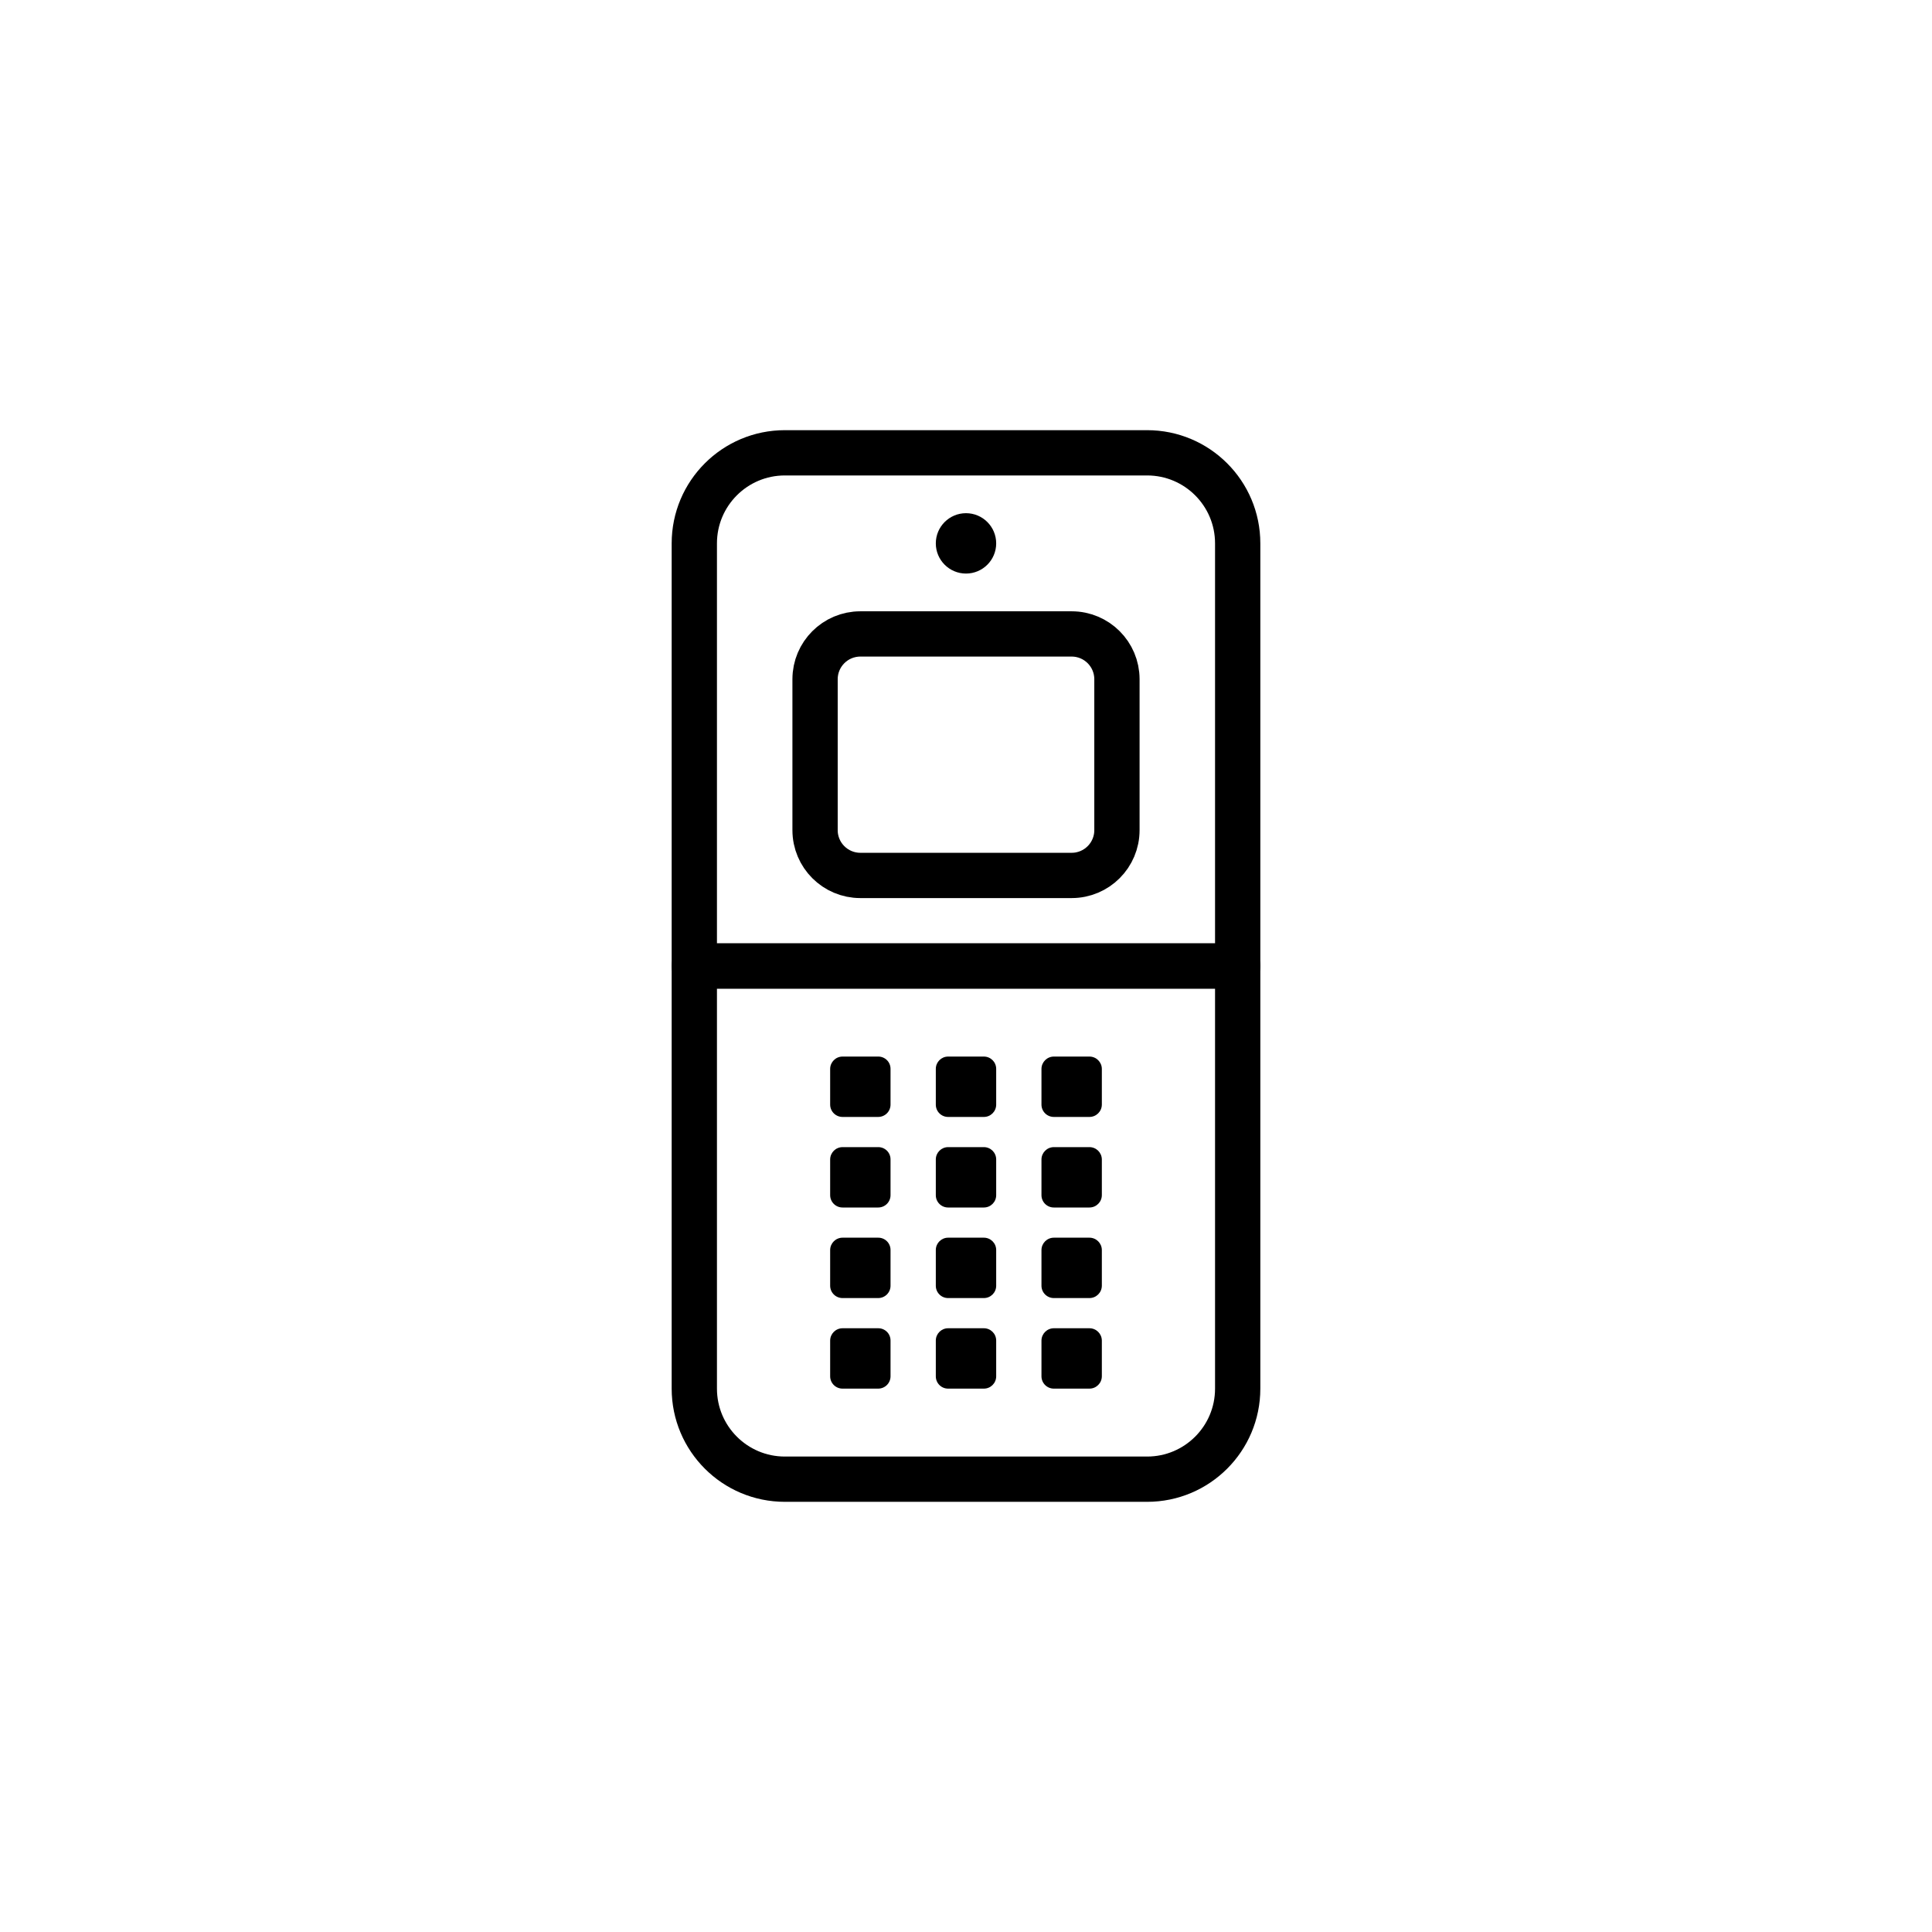
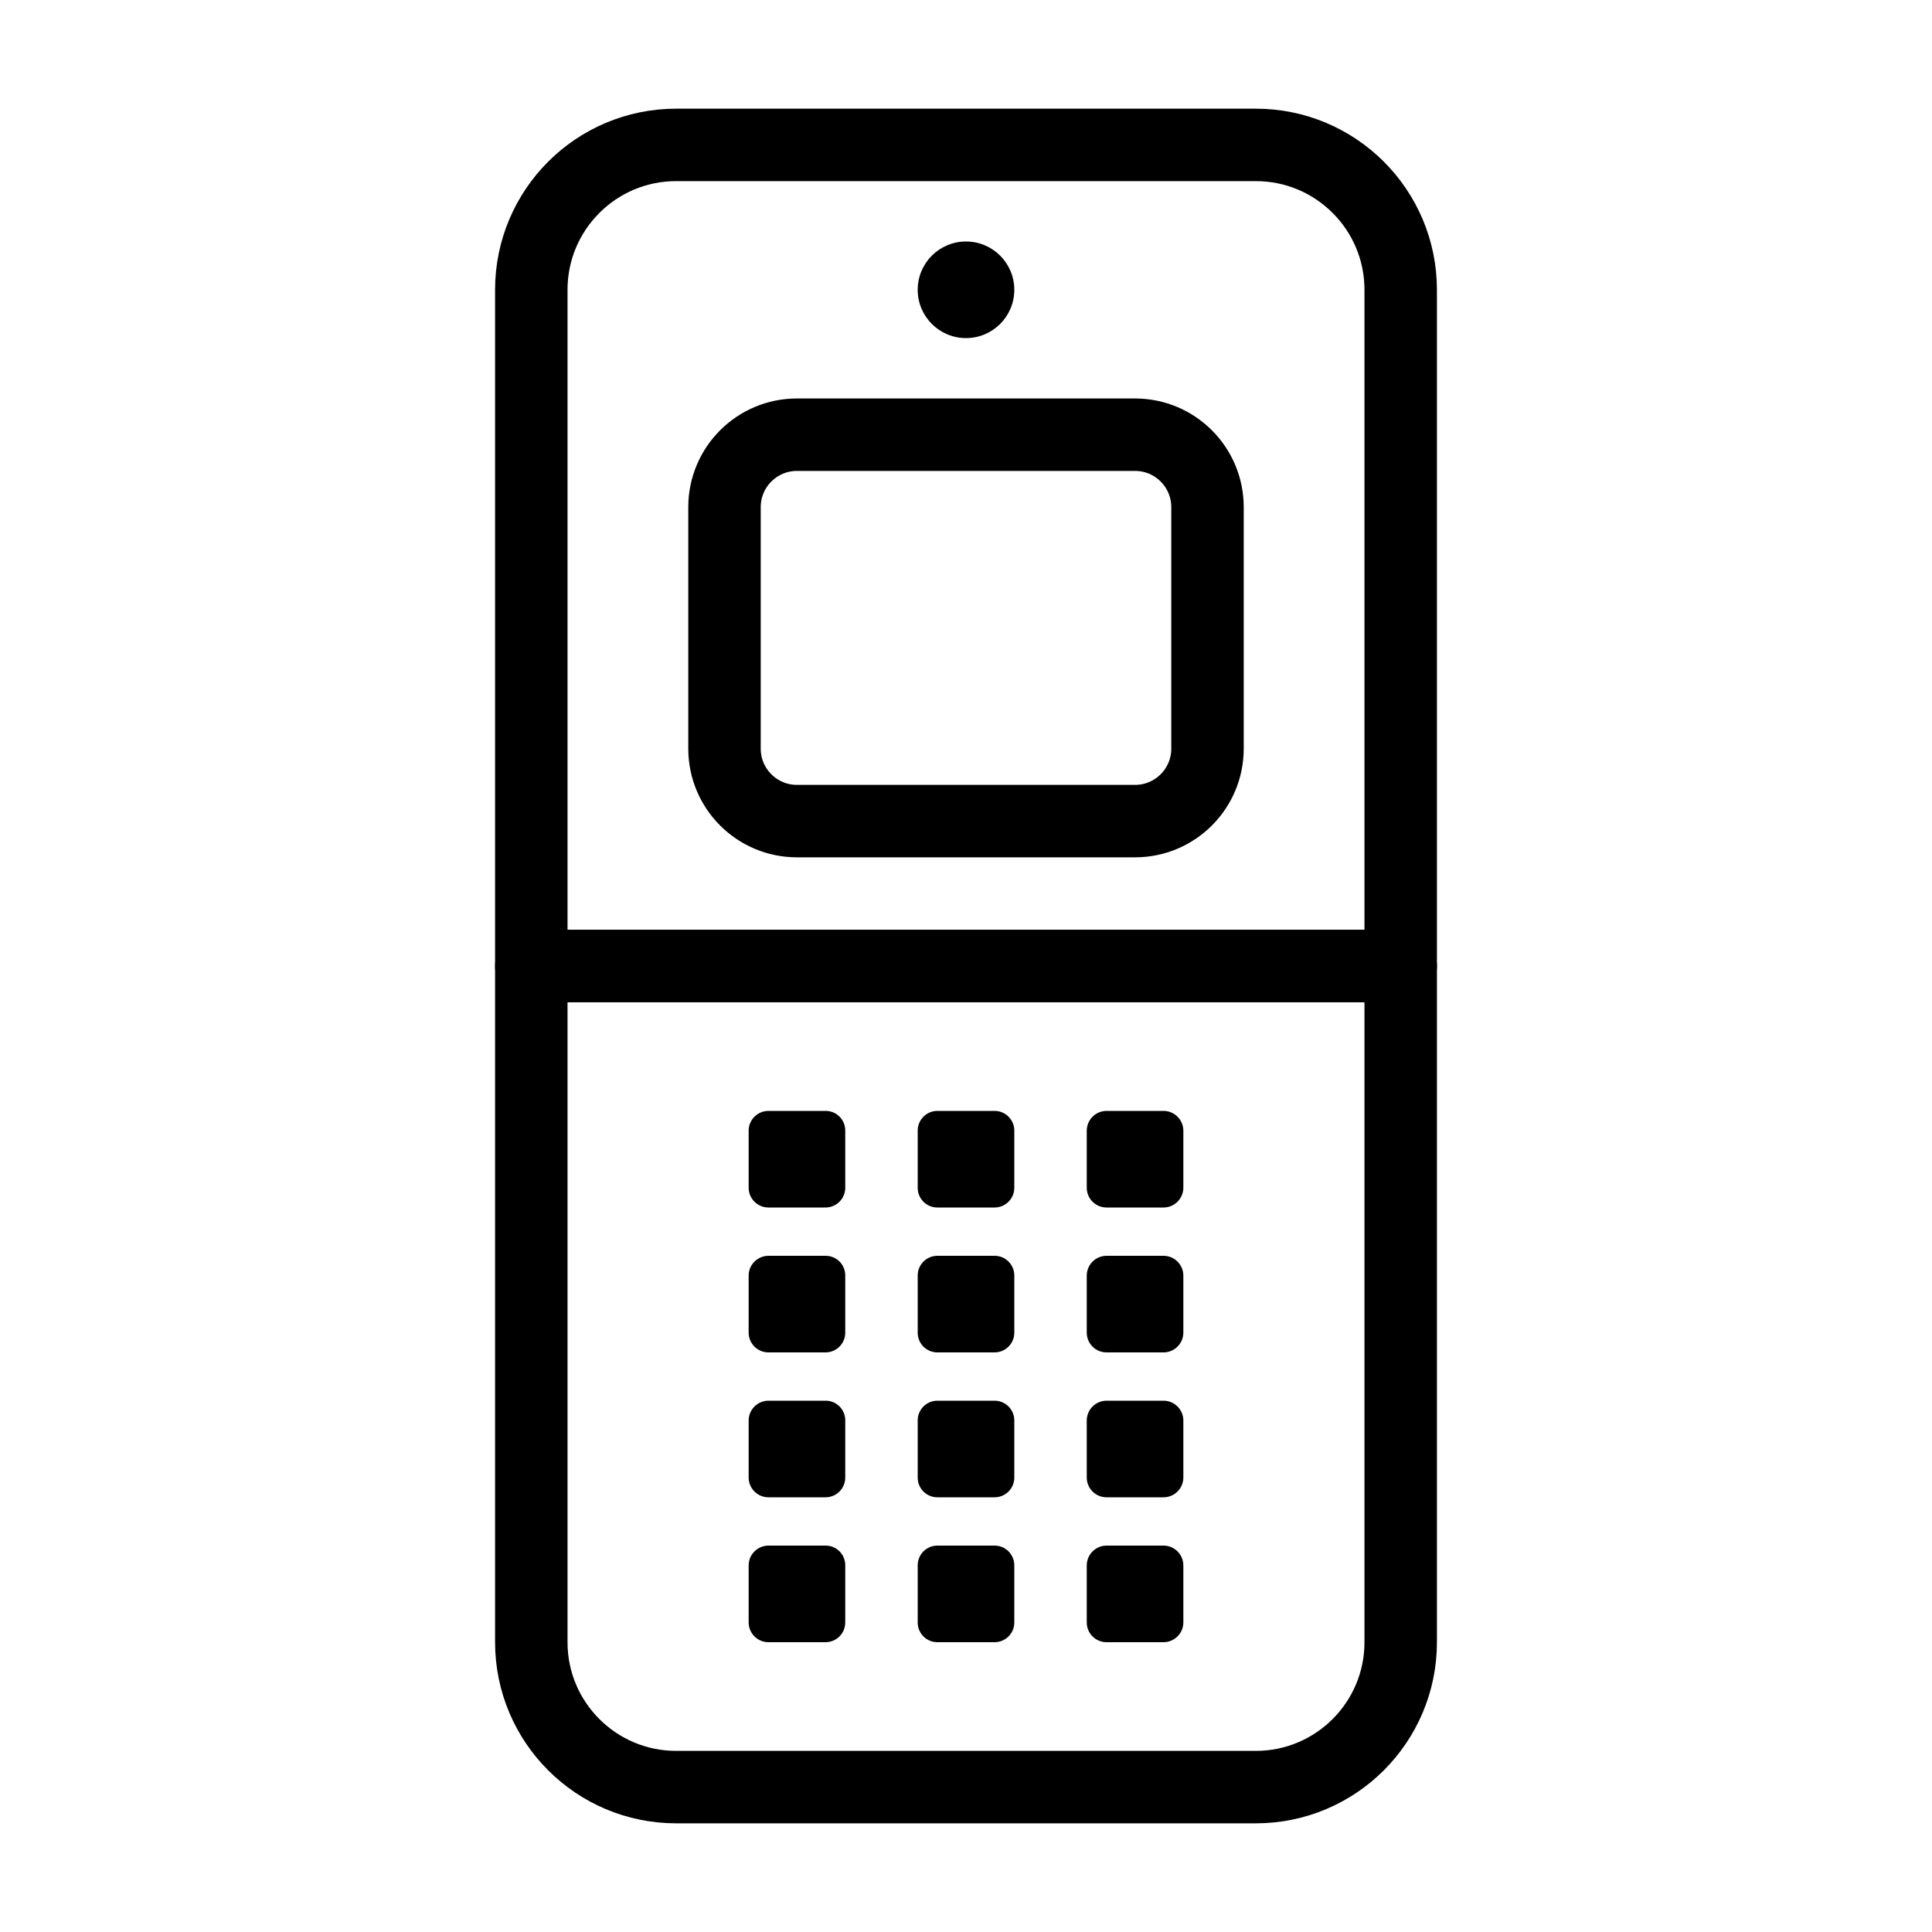
- <svg xmlns="http://www.w3.org/2000/svg" id="_27img_FeaturePhone_80" data-name="27img_FeaturePhone_80" width="128" height="128" viewBox="0 0 128 128">
-   <rect id="Rectangle" width="128" height="128" fill="none" />
-   <g id="ic" transform="translate(46 30)">
-     <path id="Rectangle-2" data-name="Rectangle" d="M0,0H36V28a6,6,0,0,1-6,6H6a6,6,0,0,1-6-6Z" transform="translate(0 34)" fill="none" stroke="#000" stroke-linecap="round" stroke-linejoin="round" stroke-miterlimit="10" stroke-width="3" />
-     <path id="Rectangle-3" data-name="Rectangle" d="M0,0H36V-28a6,6,0,0,0-6-6H6a6,6,0,0,0-6,6Z" transform="translate(0 34)" fill="none" stroke="#000" stroke-linecap="round" stroke-linejoin="round" stroke-miterlimit="10" stroke-width="3" />
-     <rect id="Rectangle-4" data-name="Rectangle" width="20" height="16" rx="3" transform="translate(8 12)" fill="none" stroke="#000" stroke-linecap="round" stroke-linejoin="round" stroke-miterlimit="10" stroke-width="3" />
+ <svg xmlns="http://www.w3.org/2000/svg" id="img_FeaturePhone_80" width="80" height="80" viewBox="0 0 80 80">
+   <g id="ic" transform="translate(22 6)">
+     <path id="Rectangle" d="M0,0H36V28a6,6,0,0,1-6,6H6a6,6,0,0,1-6-6Z" transform="translate(0 34)" fill="none" stroke="#000" stroke-linecap="round" stroke-linejoin="round" stroke-miterlimit="10" stroke-width="3" />
+     <path id="Rectangle-2" data-name="Rectangle" d="M0,0H36V-28a6,6,0,0,0-6-6H6a6,6,0,0,0-6,6Z" transform="translate(0 34)" fill="none" stroke="#000" stroke-linecap="round" stroke-linejoin="round" stroke-miterlimit="10" stroke-width="3" />
+     <rect id="Rectangle-3" data-name="Rectangle" width="20" height="16" rx="3" transform="translate(8 12)" fill="none" stroke="#000" stroke-linecap="round" stroke-linejoin="round" stroke-miterlimit="10" stroke-width="3" />
    <path id="Path" d="M2,0A2,2,0,1,0,4,2,2,2,0,0,0,2,0Z" transform="translate(16 4)" />
    <g id="Group_11" data-name="Group 11" transform="translate(9 40)">
      <g id="Group_6" data-name="Group 6">
        <g id="Group_7" data-name="Group 7" transform="translate(0 6)">
          <path id="Path-2" data-name="Path" d="M3.182,0H.818A.816.816,0,0,0,0,.81V3.19A.813.813,0,0,0,.818,4H3.182A.816.816,0,0,0,4,3.19V.81A.816.816,0,0,0,3.182,0Z" transform="translate(7 0)" />
          <path id="Path-3" data-name="Path" d="M3.175,0H.825A.822.822,0,0,0,0,.814V3.186A.818.818,0,0,0,.825,4h2.35A.822.822,0,0,0,4,3.186V.814A.822.822,0,0,0,3.175,0Z" transform="translate(14)" />
          <path id="Path-4" data-name="Path" d="M3.179,0H.826A.822.822,0,0,0,0,.814V3.186A.819.819,0,0,0,.826,4H3.179A.817.817,0,0,0,4,3.186V.814A.81.81,0,0,0,3.179,0Z" />
        </g>
        <g id="Group_7-2" data-name="Group 7">
          <path id="Path-5" data-name="Path" d="M3.182,0H.818A.816.816,0,0,0,0,.81V3.19A.813.813,0,0,0,.818,4H3.182A.816.816,0,0,0,4,3.19V.81A.816.816,0,0,0,3.182,0Z" transform="translate(7 0)" />
          <path id="Path-6" data-name="Path" d="M3.175,0H.825A.822.822,0,0,0,0,.814V3.186A.818.818,0,0,0,.825,4h2.35A.822.822,0,0,0,4,3.186V.814A.822.822,0,0,0,3.175,0Z" transform="translate(14)" />
          <path id="Path-7" data-name="Path" d="M3.179,0H.826A.822.822,0,0,0,0,.814V3.186A.819.819,0,0,0,.826,4H3.179A.817.817,0,0,0,4,3.186V.814A.81.81,0,0,0,3.179,0Z" />
        </g>
        <g id="Group_7-3" data-name="Group 7" transform="translate(0 12)">
          <path id="Path-8" data-name="Path" d="M3.182,0H.818A.816.816,0,0,0,0,.81V3.19A.813.813,0,0,0,.818,4H3.182A.816.816,0,0,0,4,3.19V.81A.816.816,0,0,0,3.182,0Z" transform="translate(7 0)" />
          <path id="Path-9" data-name="Path" d="M3.175,0H.825A.822.822,0,0,0,0,.814V3.186A.818.818,0,0,0,.825,4h2.35A.822.822,0,0,0,4,3.186V.814A.822.822,0,0,0,3.175,0Z" transform="translate(14)" />
          <path id="Path-10" data-name="Path" d="M3.179,0H.826A.822.822,0,0,0,0,.814V3.186A.819.819,0,0,0,.826,4H3.179A.817.817,0,0,0,4,3.186V.814A.81.81,0,0,0,3.179,0Z" />
        </g>
      </g>
      <g id="Group_6-2" data-name="Group 6" transform="translate(0 18)">
        <g id="Group_7-4" data-name="Group 7">
          <path id="Path-11" data-name="Path" d="M3.182,0H.818A.816.816,0,0,0,0,.81V3.19A.813.813,0,0,0,.818,4H3.182A.816.816,0,0,0,4,3.19V.81A.816.816,0,0,0,3.182,0Z" transform="translate(7 0)" />
          <path id="Path-12" data-name="Path" d="M3.175,0H.825A.822.822,0,0,0,0,.814V3.186A.818.818,0,0,0,.825,4h2.35A.822.822,0,0,0,4,3.186V.814A.822.822,0,0,0,3.175,0Z" transform="translate(14)" />
          <path id="Path-13" data-name="Path" d="M3.179,0H.826A.822.822,0,0,0,0,.814V3.186A.819.819,0,0,0,.826,4H3.179A.817.817,0,0,0,4,3.186V.814A.81.81,0,0,0,3.179,0Z" />
        </g>
      </g>
    </g>
  </g>
</svg>
